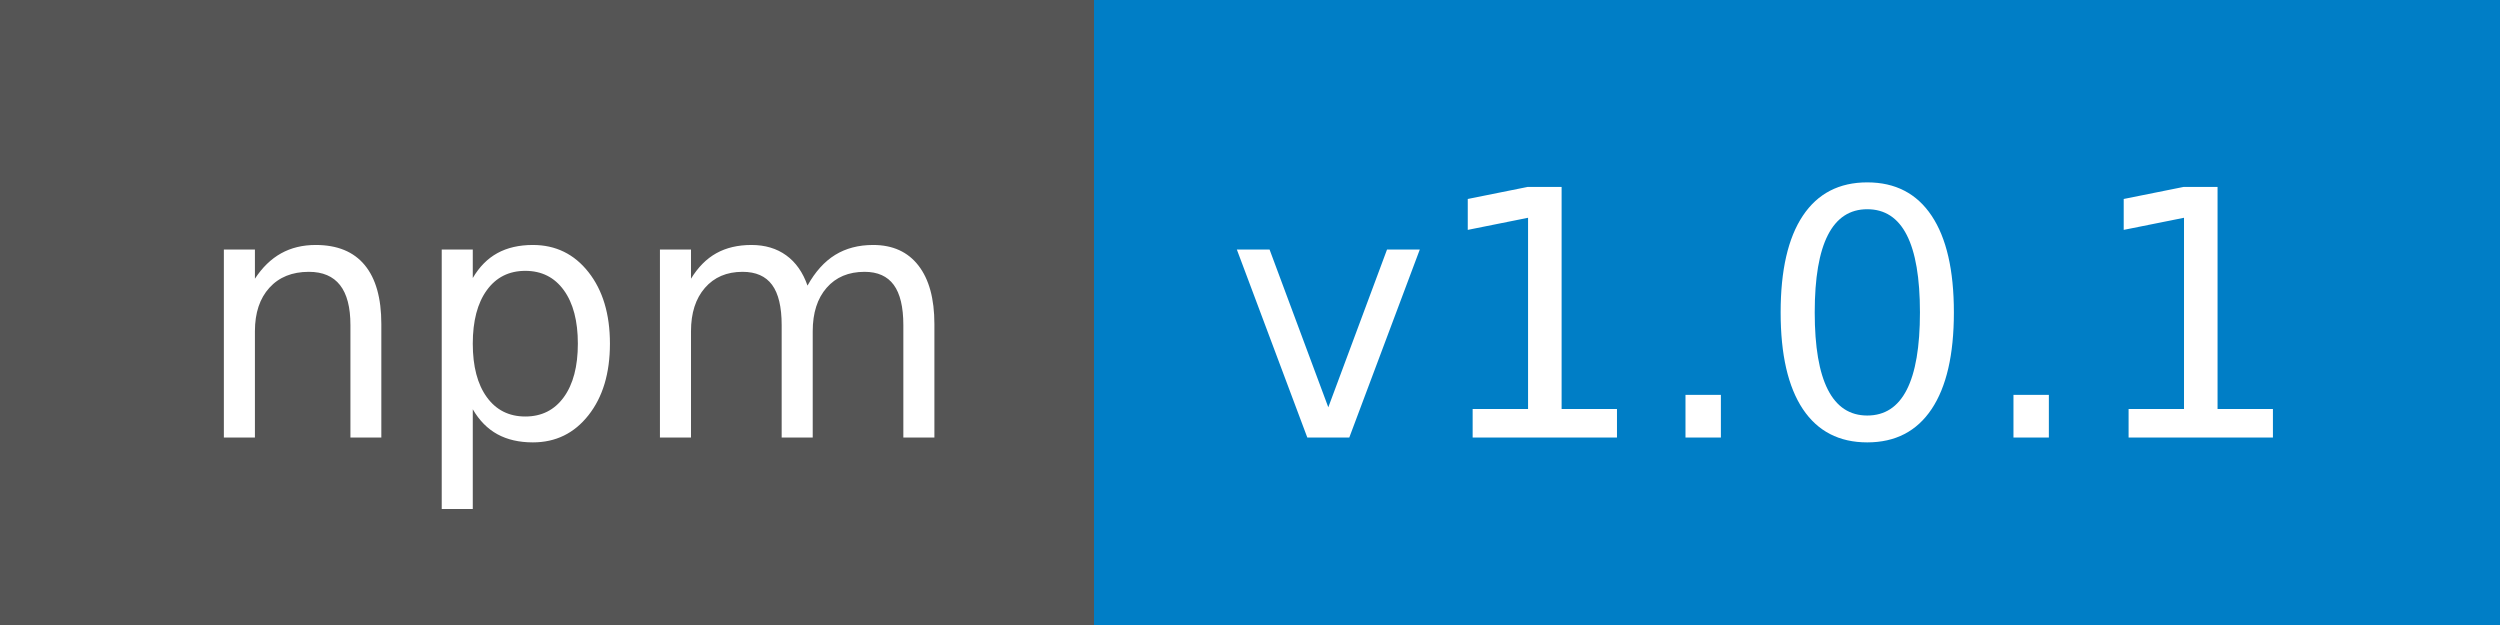
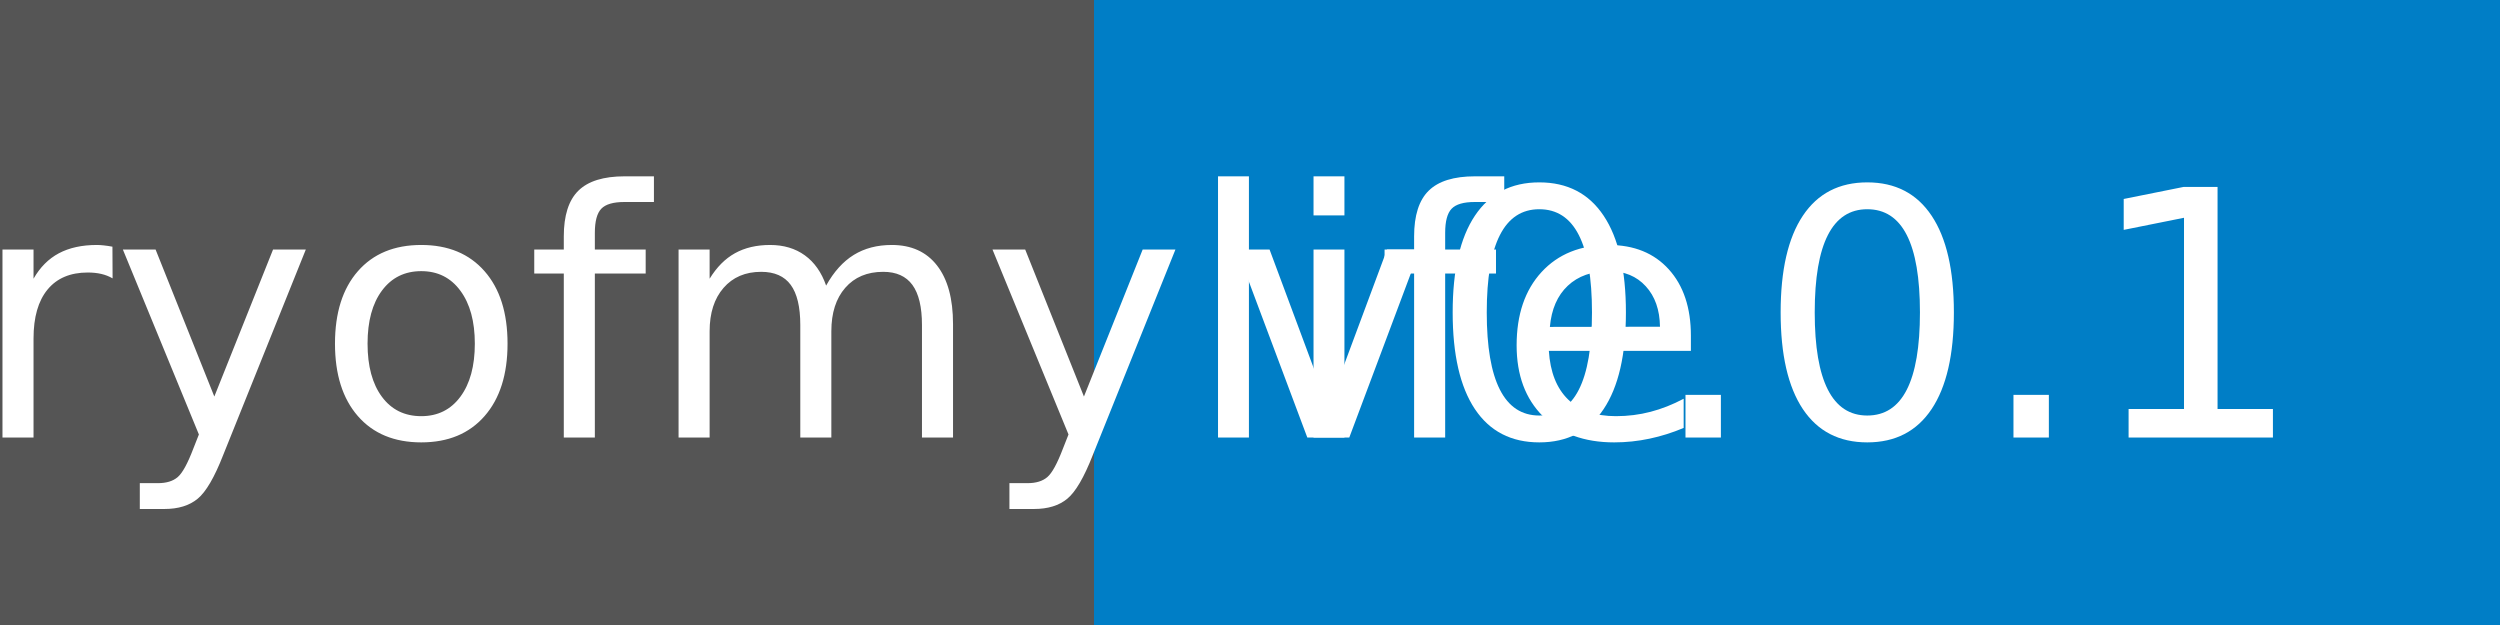
<svg xmlns="http://www.w3.org/2000/svg" width="80" height="20">
  <g shape-rendering="crispEdges">
    <path fill="#555" d="M0 0h35v20H0z" />
    <path fill="#007ec6" d="M35 0h45v20H35z" />
  </g>
  <g fill="#fff" text-anchor="middle" font-family="DejaVu Sans,Verdana,Geneva,sans-serif" font-size="110">
-     <text x="185" y="140" transform="scale(.1)" textLength="250">npm</text>
-     <text x="565" y="140" transform="scale(.1)" textLength="350">v1.0.1</text>
+     <text x="185" y="140" transform="scale(.1)" textLength="250">storyofmylife</text>
+     <text x="565" y="140" transform="scale(.1)" textLength="350">v0.0.1</text>
  </g>
</svg>
